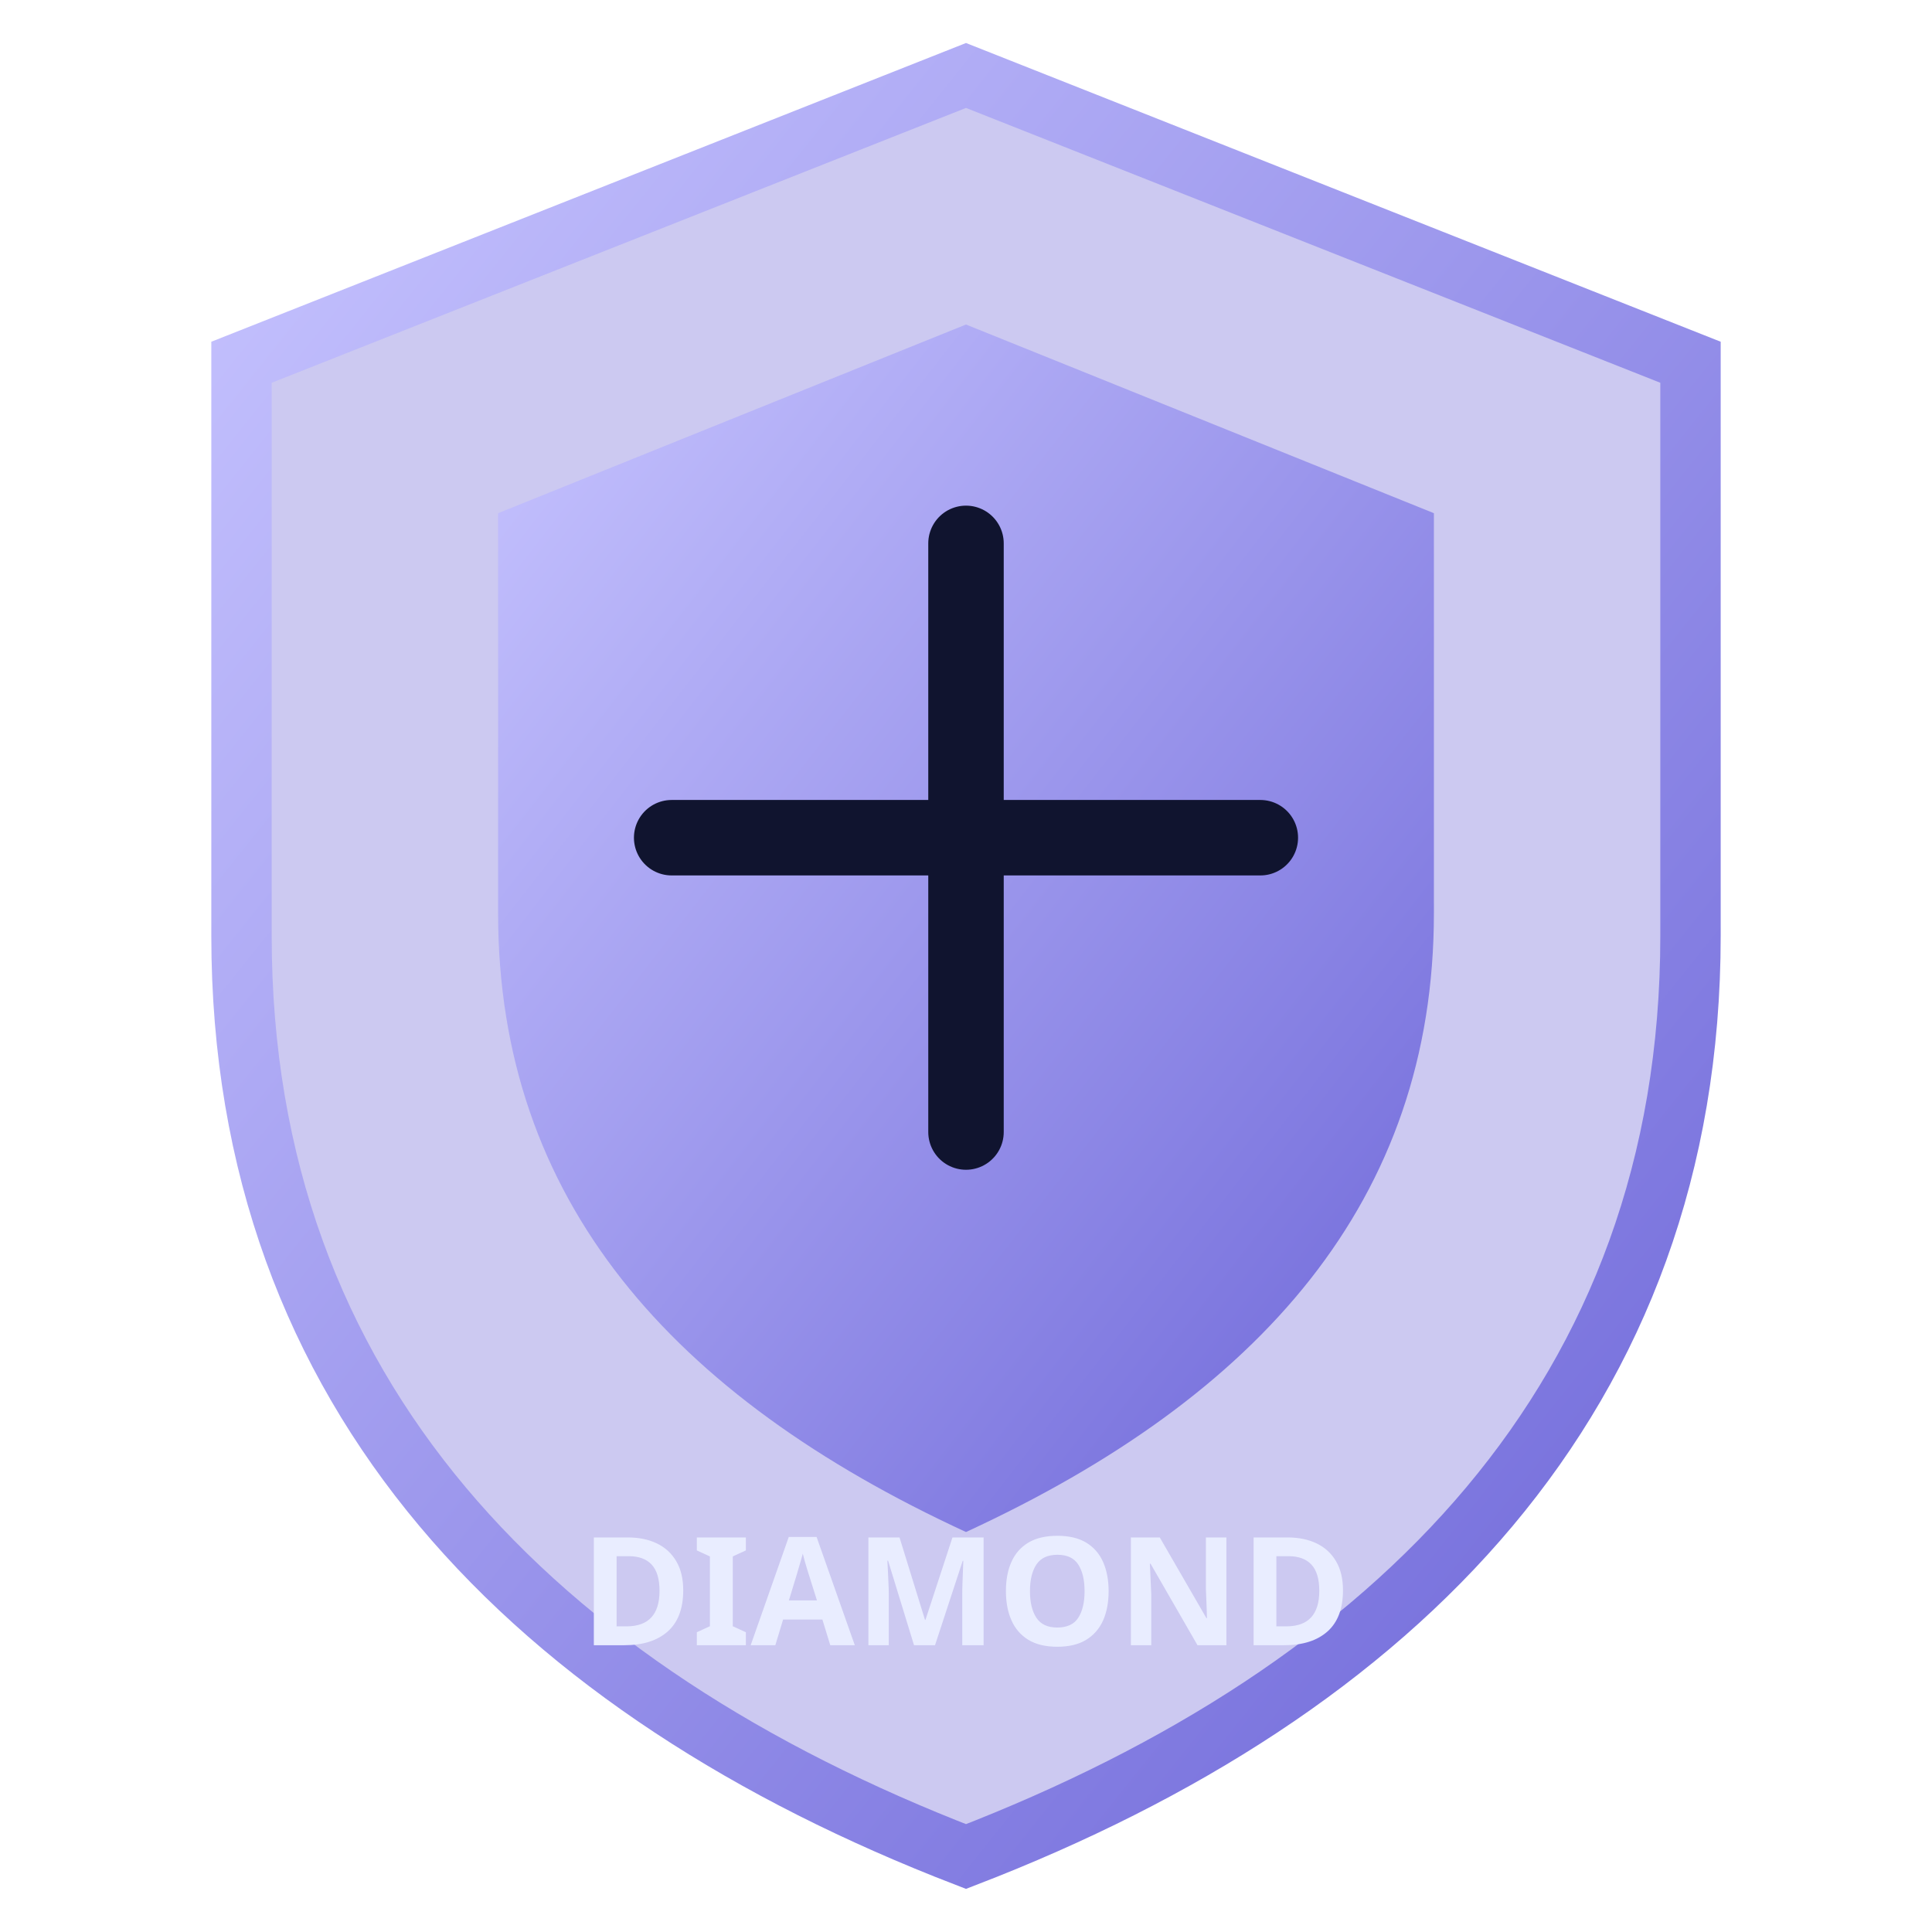
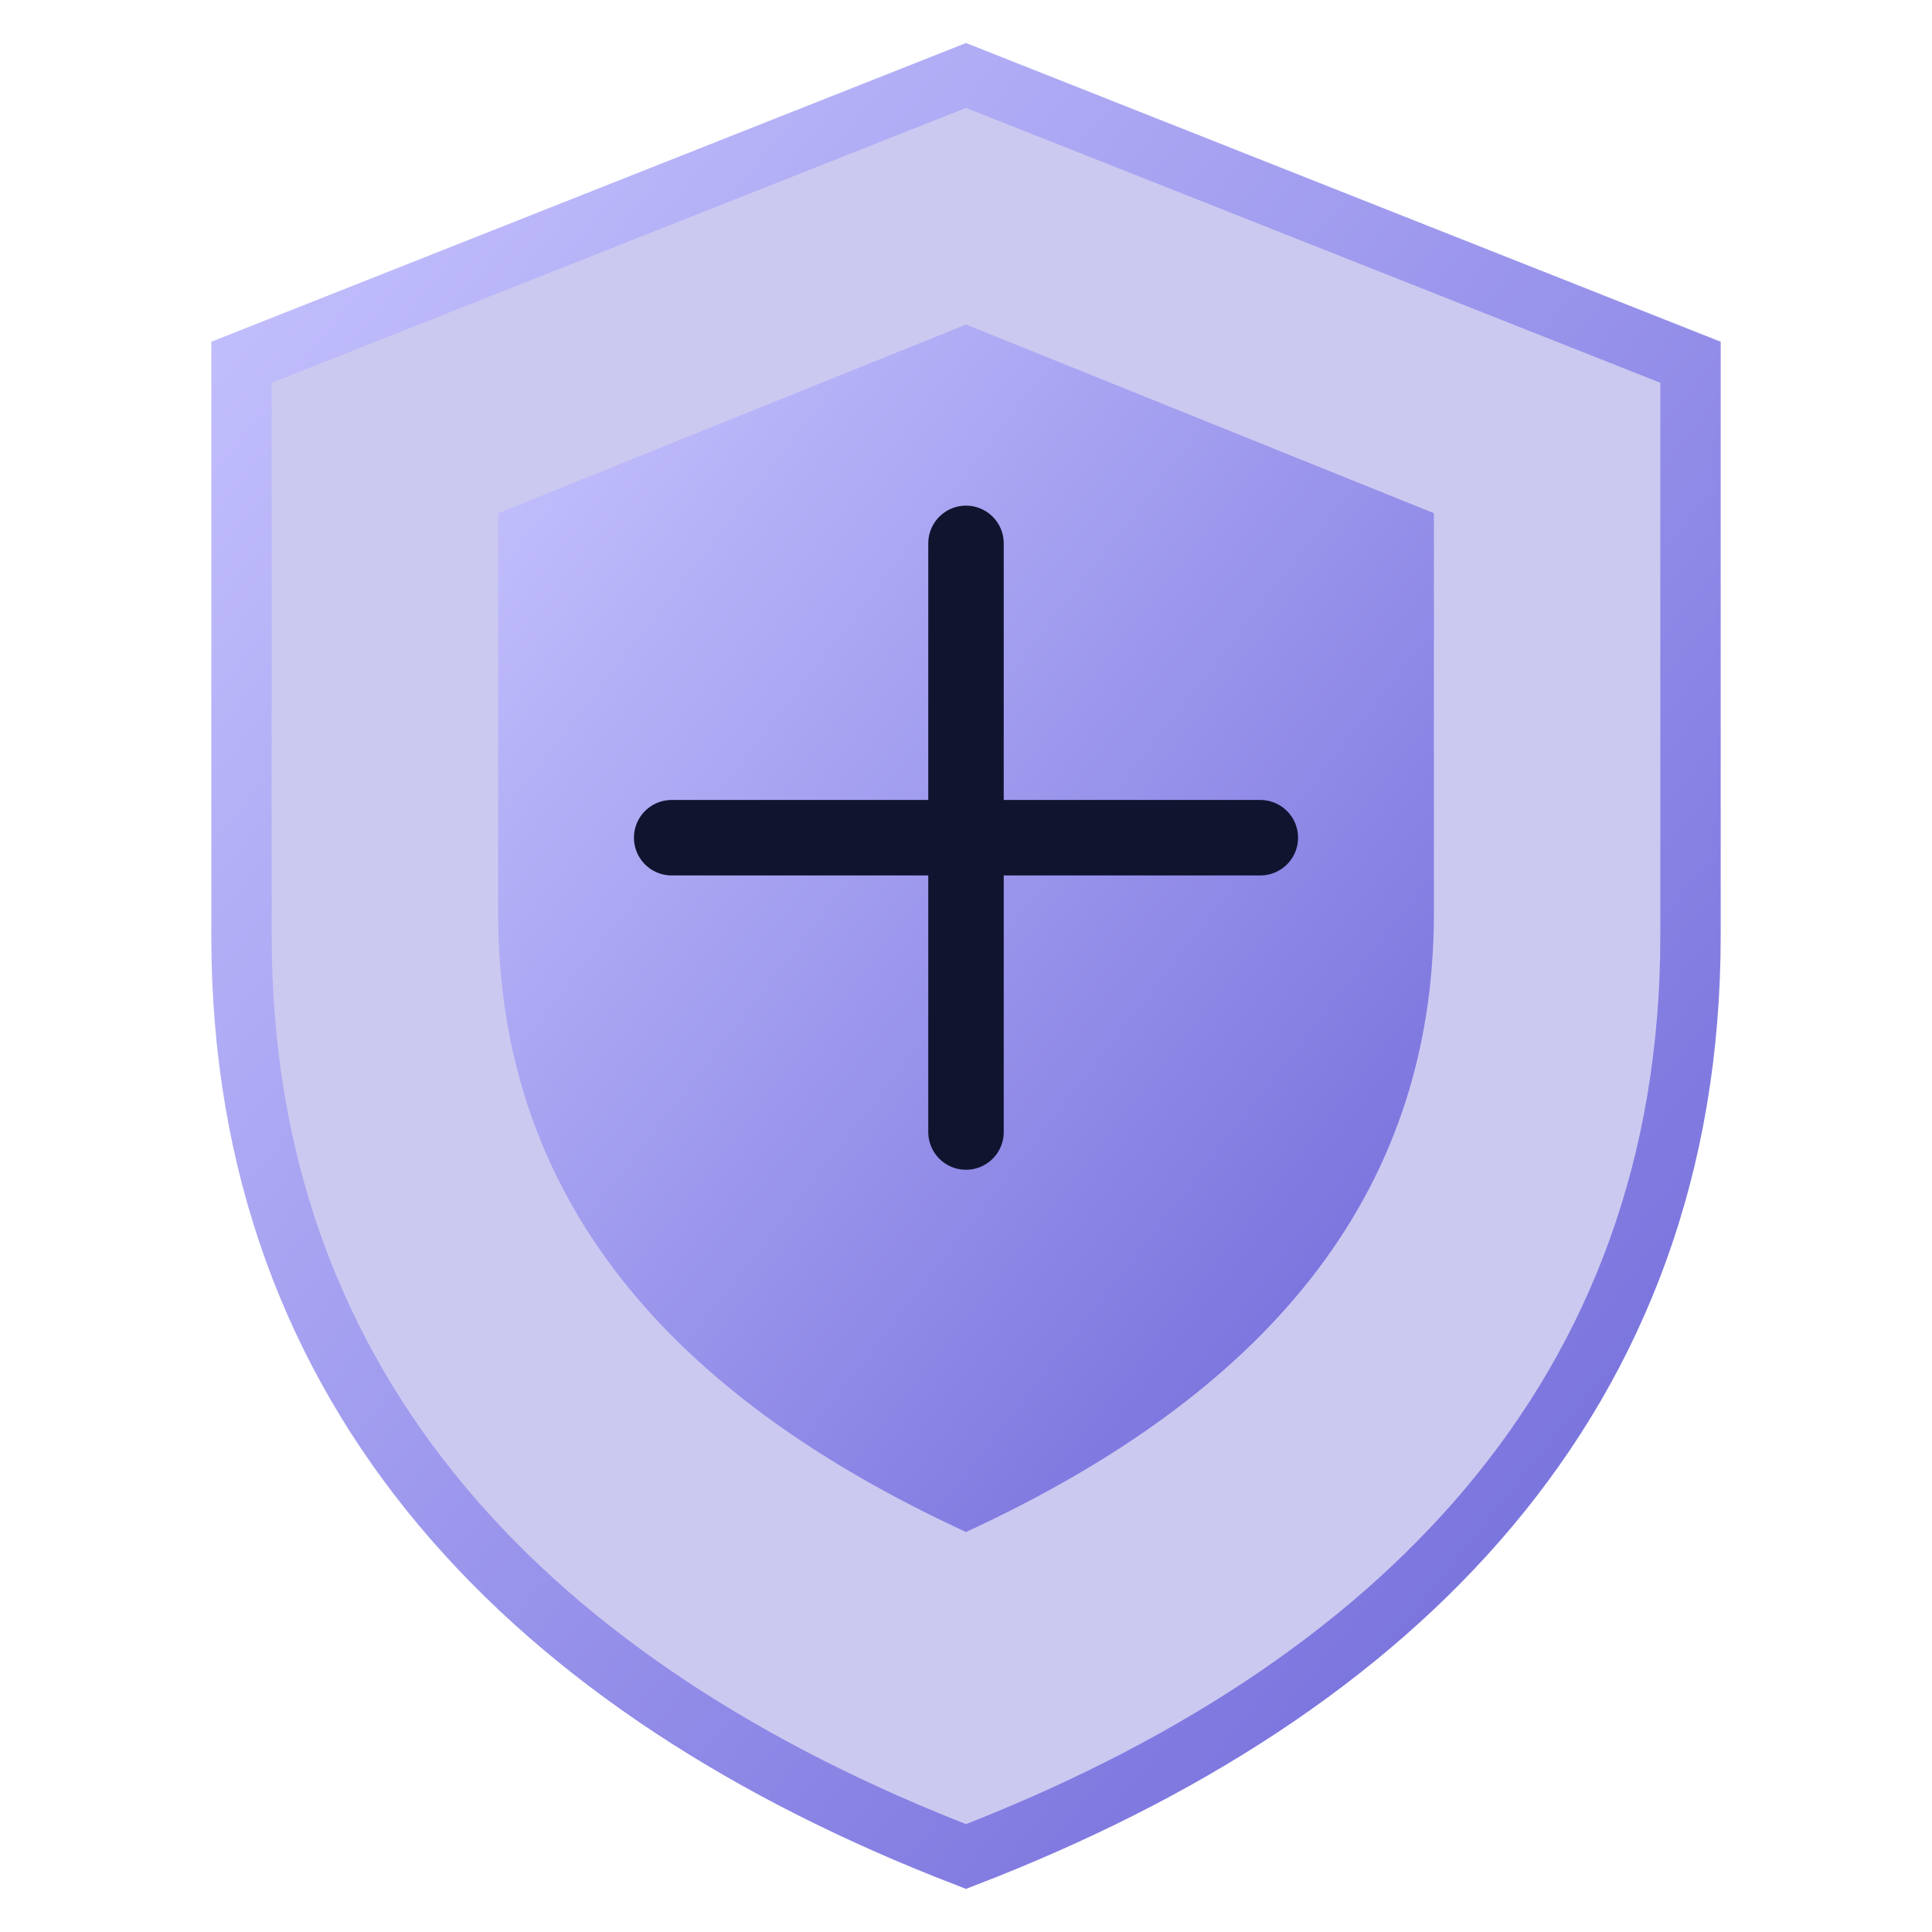
<svg xmlns="http://www.w3.org/2000/svg" width="256" height="256" viewBox="0 0 256 256">
  <defs>
    <linearGradient id="g" x1="0" y1="0" x2="1" y2="1">
      <stop stop-color="#C7C4FF" />
      <stop offset="1" stop-color="#6D66D8" />
    </linearGradient>
  </defs>
  <path d="M128 10 224 48v76c0 61-39 100-96 122-57-22-96-61-96-122V48l96-38Z" fill="#6D66D8" fill-opacity=".35" stroke="url(#g)" stroke-width="8" />
  <path d="M128 43 190 68v53c0 38-23 64-62 82-39-18-62-44-62-82V68l62-25Z" fill="url(#g)" />
  <path d="M128 72v78M89 111h78" stroke="#10142F" stroke-width="10" stroke-linecap="round" />
-   <text x="128" y="218" text-anchor="middle" fill="#E9EDFF" font-family="sans-serif" font-size="20" font-weight="700">DIAMOND</text>
</svg>
